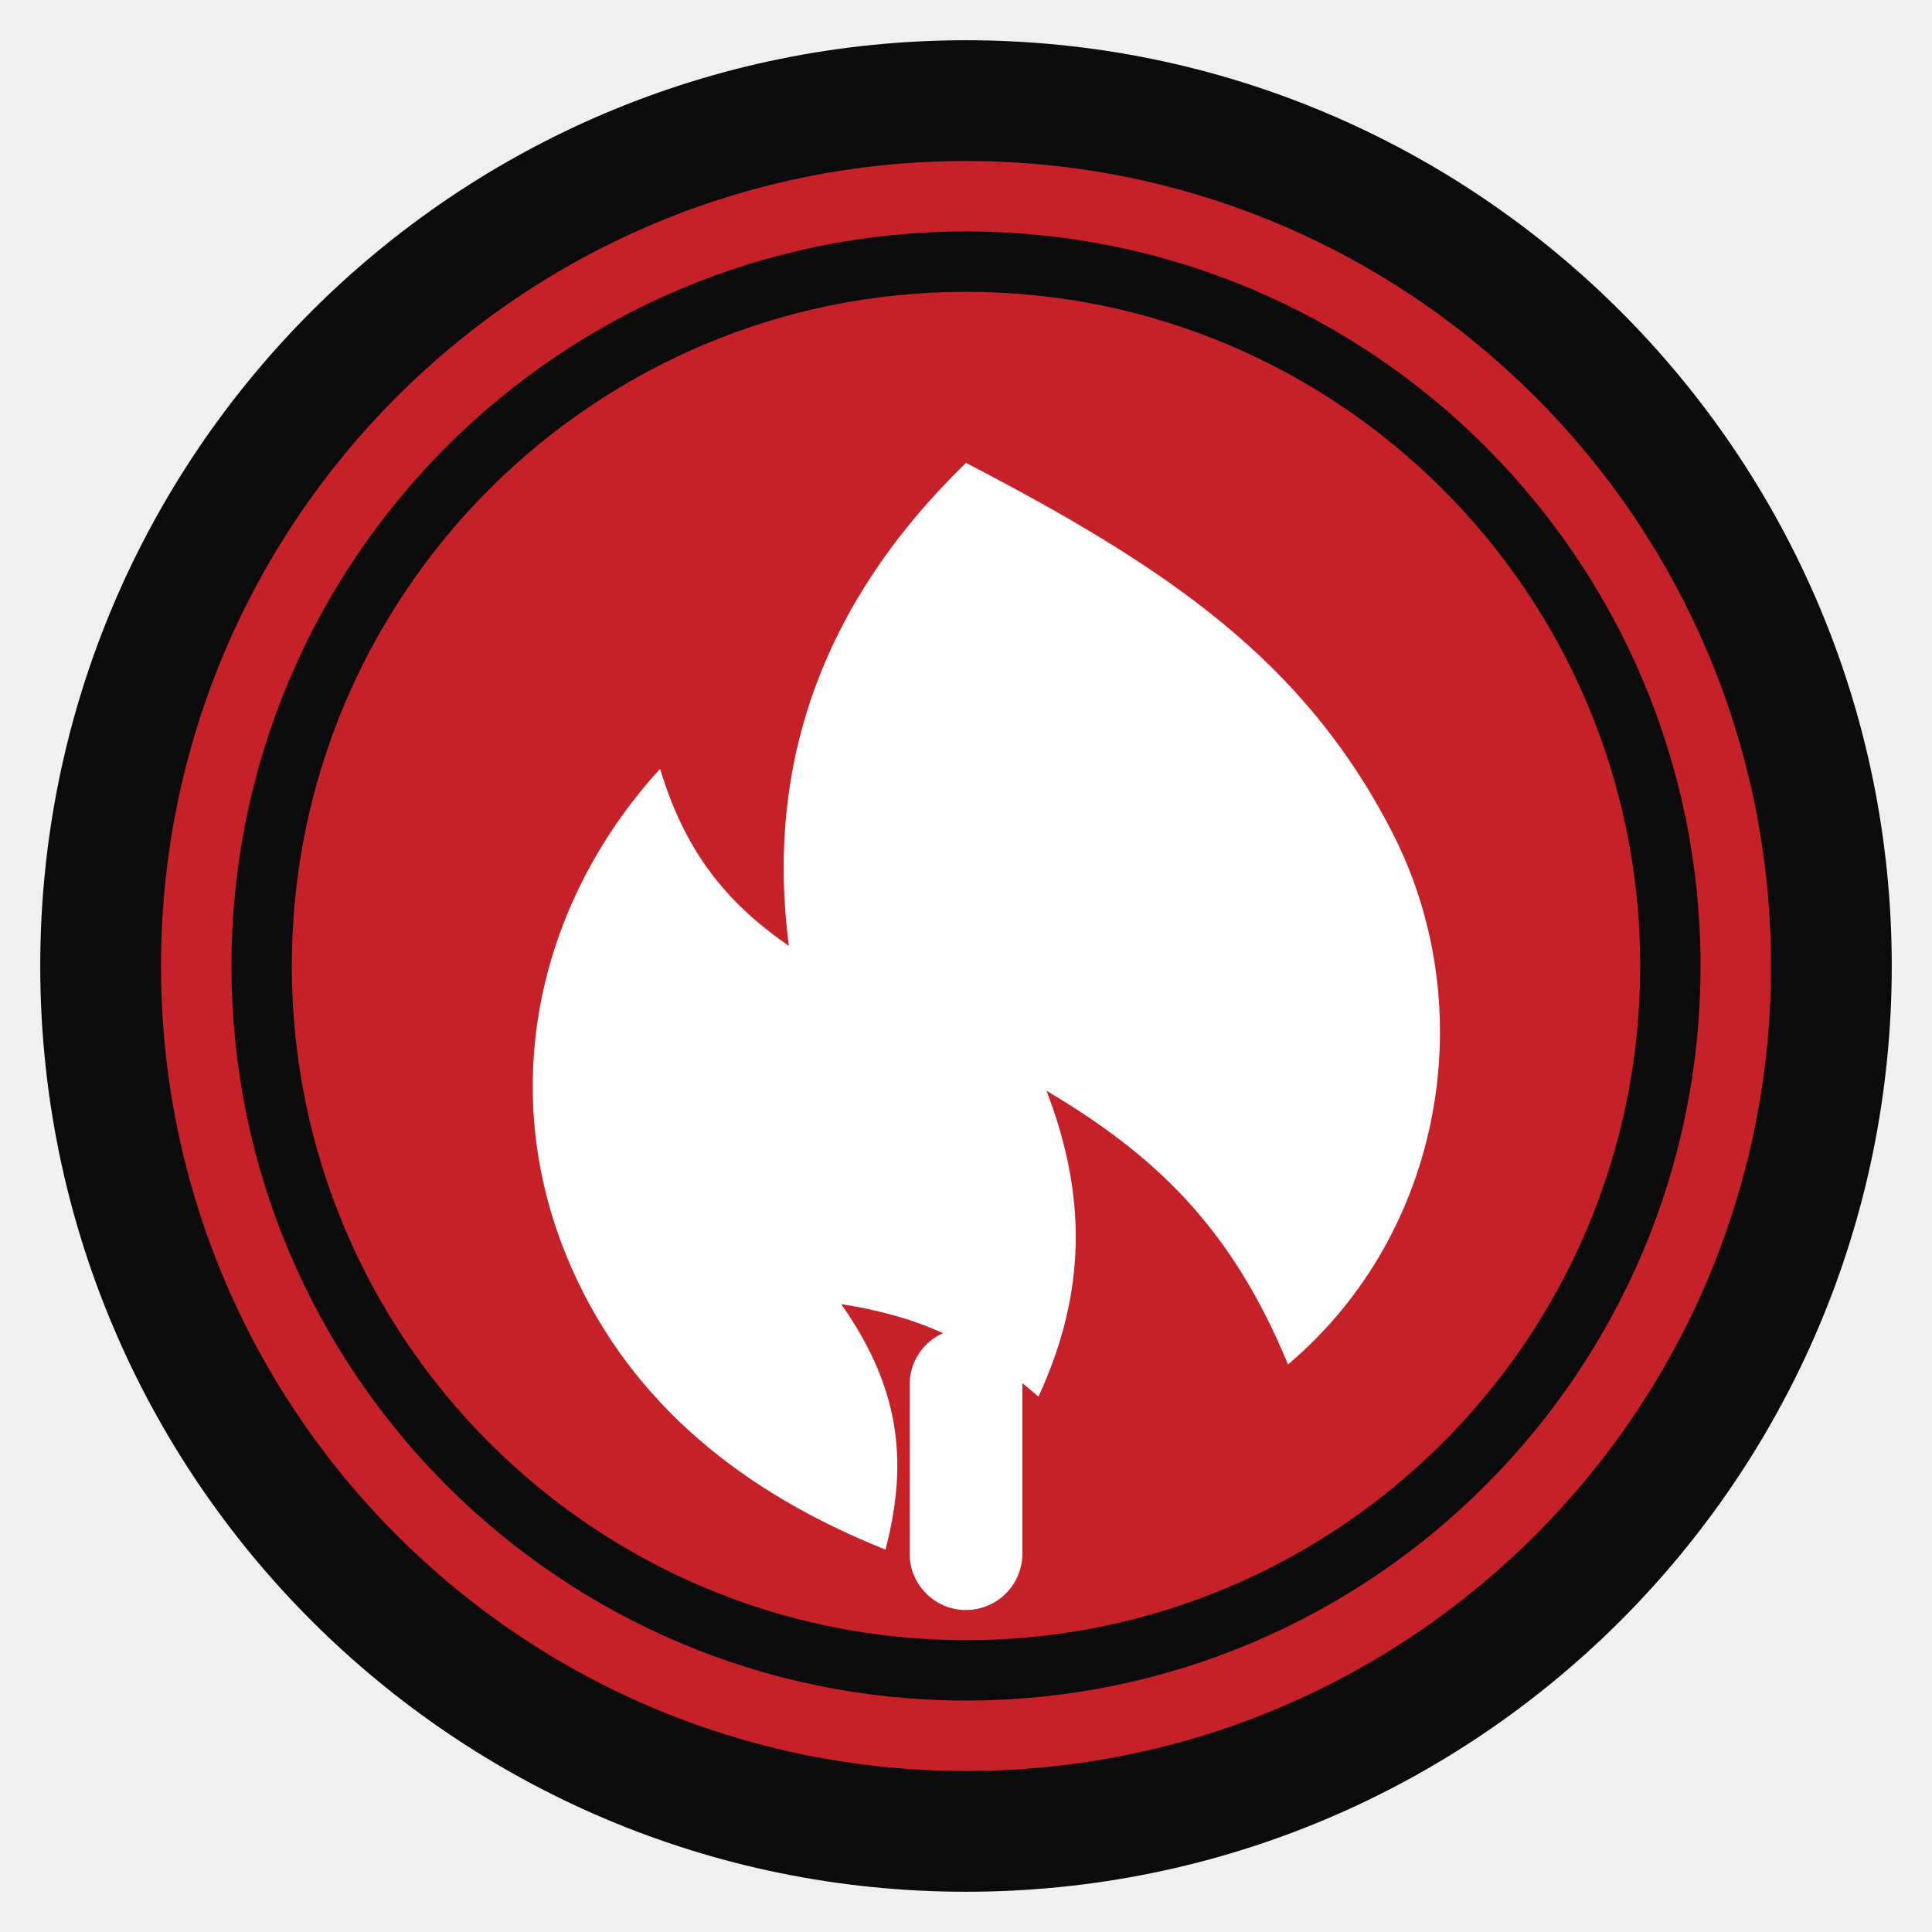
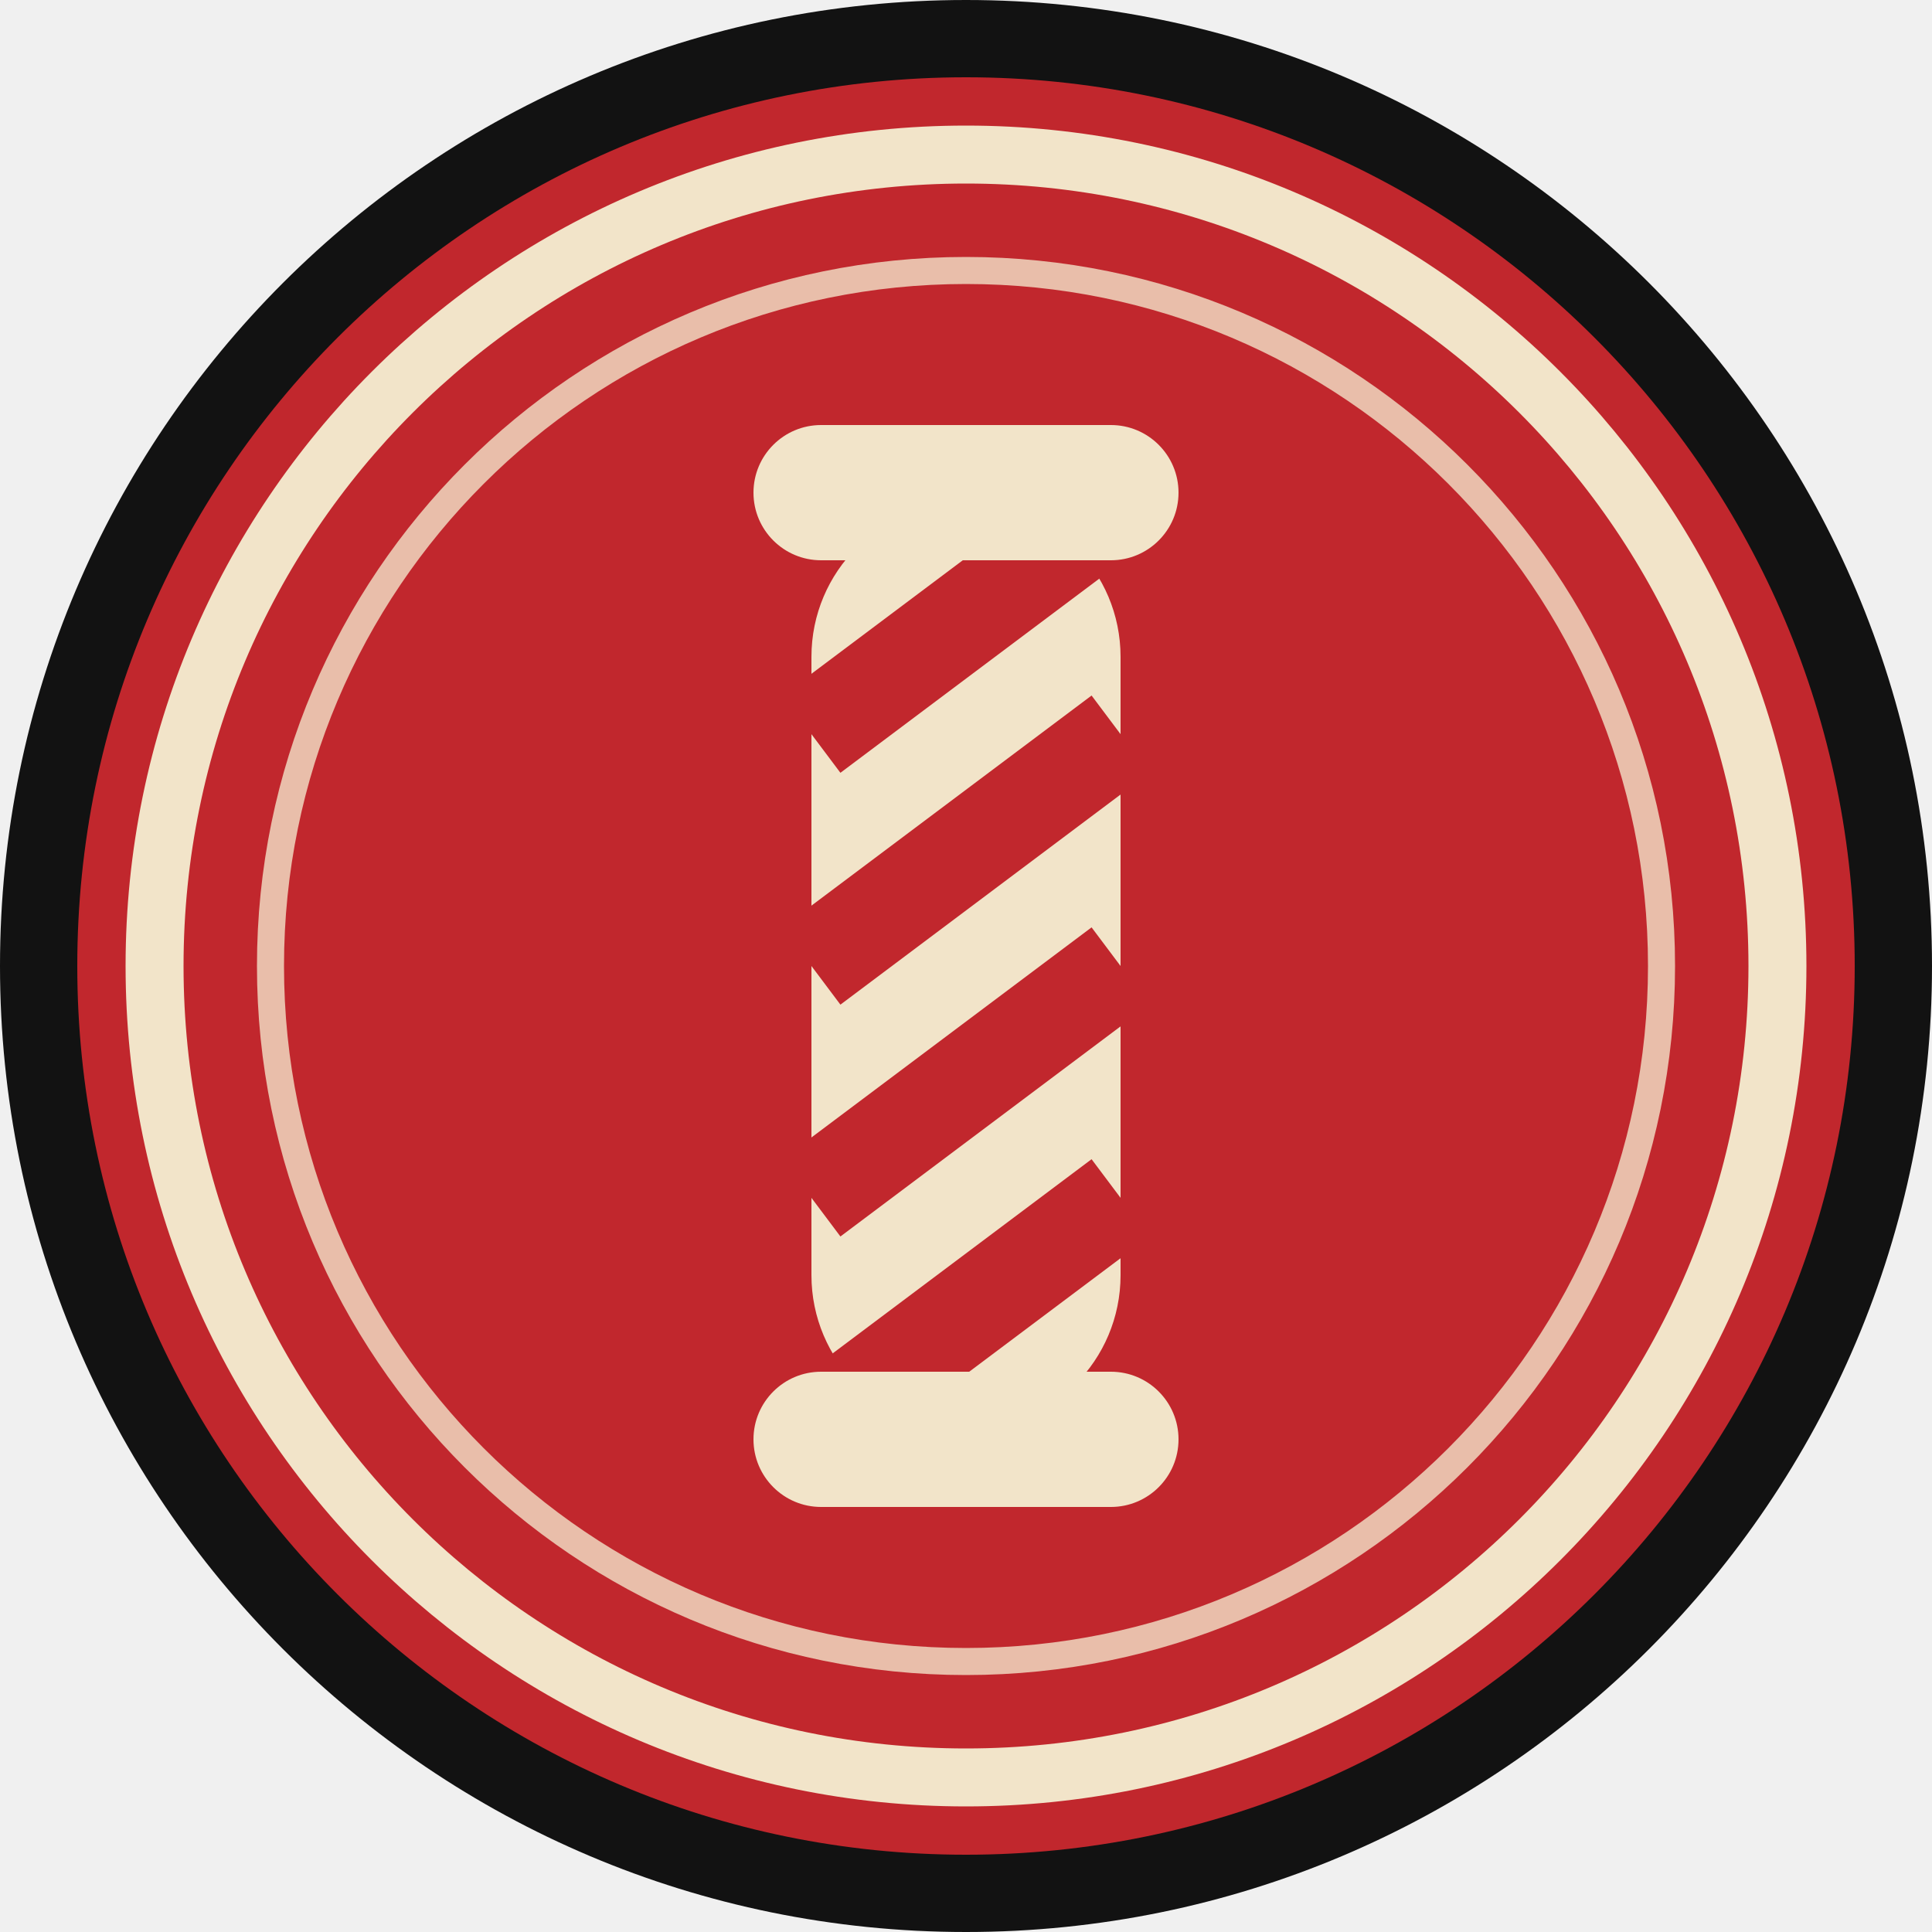
- <svg xmlns="http://www.w3.org/2000/svg" viewBox="0 0 48 48">
-   <circle cx="24" cy="24" r="23" fill="#0b0b0b" />
-   <circle cx="24" cy="24" r="20" fill="#c62128" />
-   <circle cx="24" cy="24" r="17.5" fill="none" stroke="#0b0b0b" stroke-width="1.5" />
-   <path d="M24 11.5c5 2.6 8.4 4.9 10.6 9.2 2.2 4.3 1.3 9.9-2.6 13.2-1.4-3.4-3.3-5.2-6-6.8 1 2.6 1 5-.2 7.6-1.6-1.4-3-2-4.9-2.3 1.4 2 1.7 3.8 1.1 6.1-3.5-1.4-6.3-3.6-7.8-7-1.9-4.3-.9-9 2.2-12.4.6 2 1.6 3.3 3.2 4.4-.6-4.6.9-8.6 4.4-12z" fill="#fff" />
-   <rect x="22.6" y="33" width="2.8" height="7" rx="1.4" fill="#fff" />
+ <svg xmlns="http://www.w3.org/2000/svg" viewBox="0 0 100 100">
+   <circle cx="50" cy="50" r="50" fill="#121212" />
+   <circle cx="50" cy="50" r="46" fill="#C1272D" />
+   <circle cx="50" cy="50" r="42" fill="none" stroke="#F2E4C9" stroke-width="3" />
+   <circle cx="50" cy="50" r="36" fill="none" stroke="#F2E4C9" stroke-width="1.4" opacity="0.8" />
+   <rect x="42" y="26" width="16" height="48" rx="8" fill="#F2E4C9" />
+   <path d="M42 38 L58 26 M42 50 L58 38 M42 62 L58 50 M42 74 L58 62" stroke="#C1272D" stroke-width="5" />
+   <rect x="39" y="22" width="22" height="7" rx="3.5" fill="#F2E4C9" />
+   <rect x="39" y="71" width="22" height="7" rx="3.5" fill="#F2E4C9" />
</svg>
